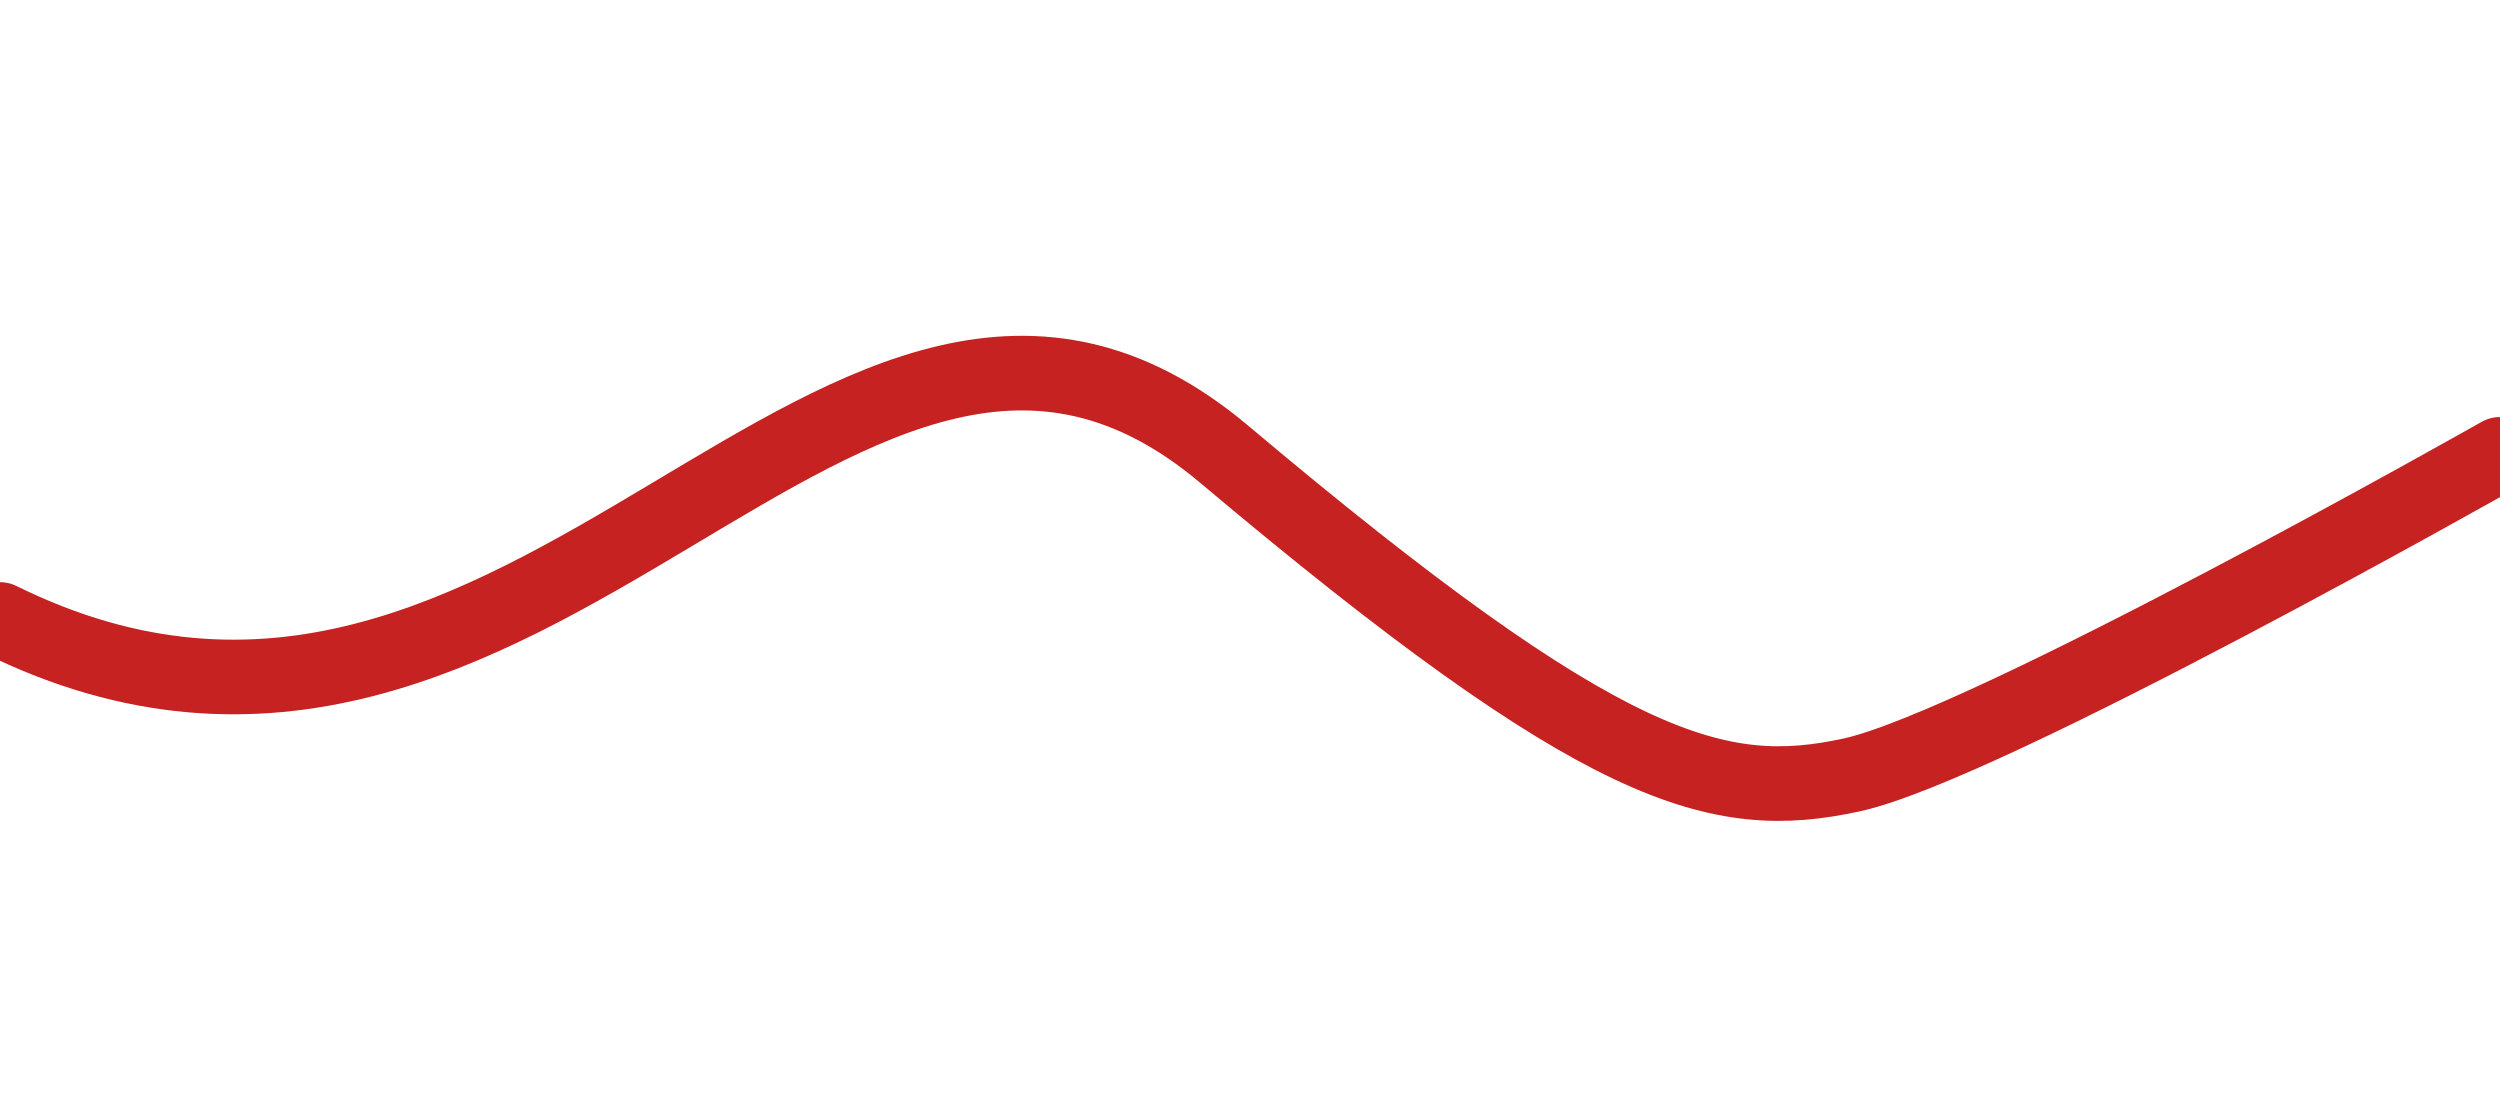
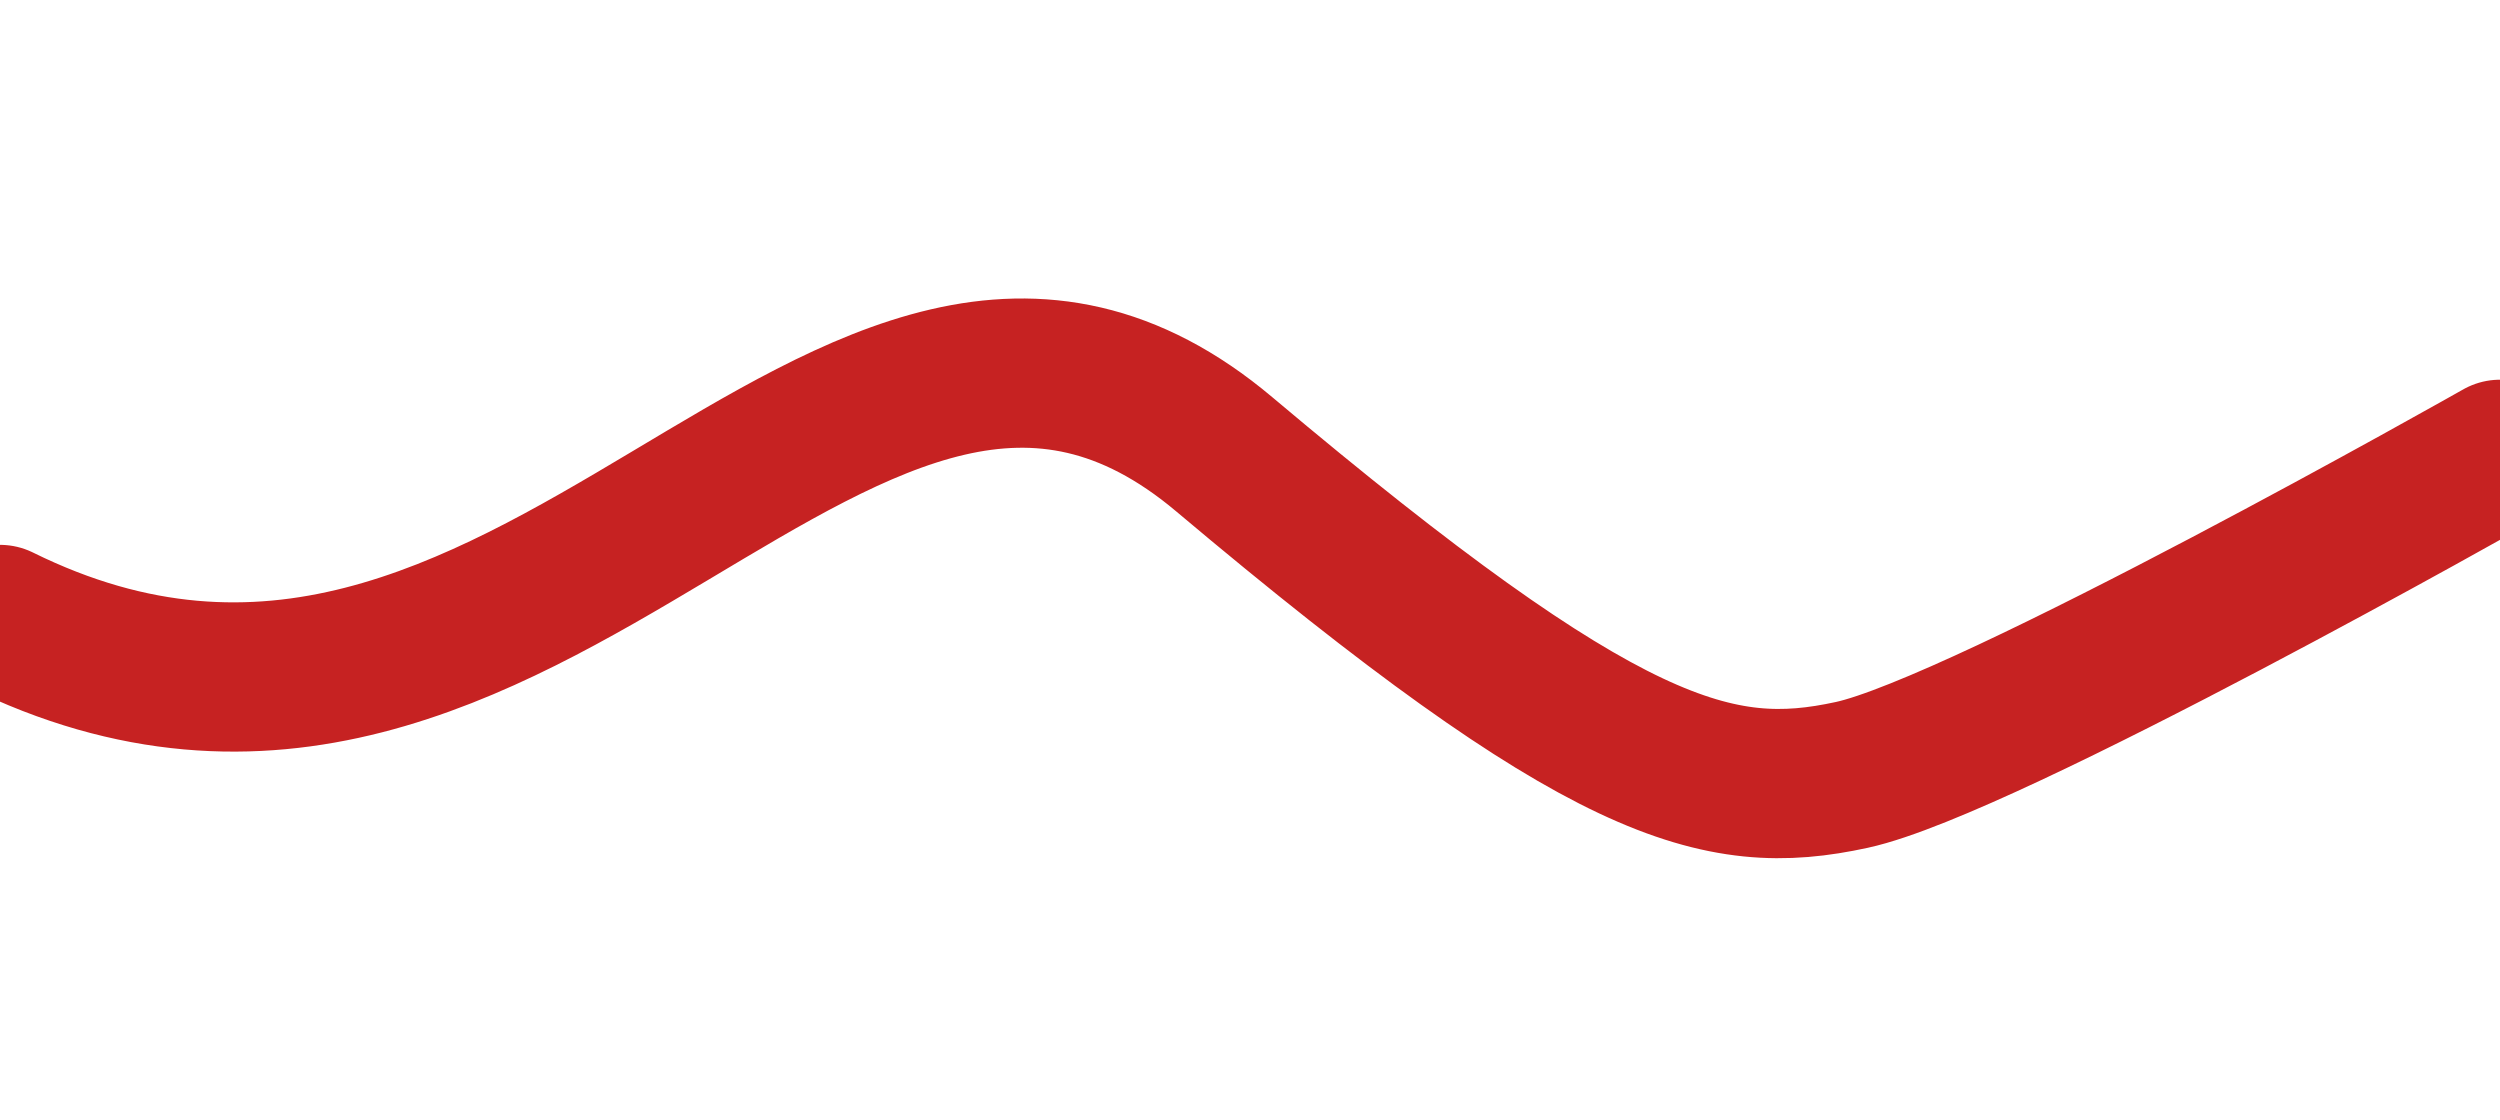
<svg xmlns="http://www.w3.org/2000/svg" width="67" height="30" viewBox="0 -10 67 30" fill="none">
-   <path d="M0 6.602C14.337 13.682 22.609 -6.414 32.811 2.176C43.012 10.767 46.045 11.547 49.63 10.767C53.214 9.986 67 2.176 67 2.176" stroke="#C62222" stroke-width="2" stroke-linecap="round" />
+   <path d="M0 6.602C14.337 13.682 22.609 -6.414 32.811 2.176C43.012 10.767 46.045 11.547 49.63 10.767C53.214 9.986 67 2.176 67 2.176" stroke="#C62222" stroke-width="4" stroke-linecap="round" />
</svg>
